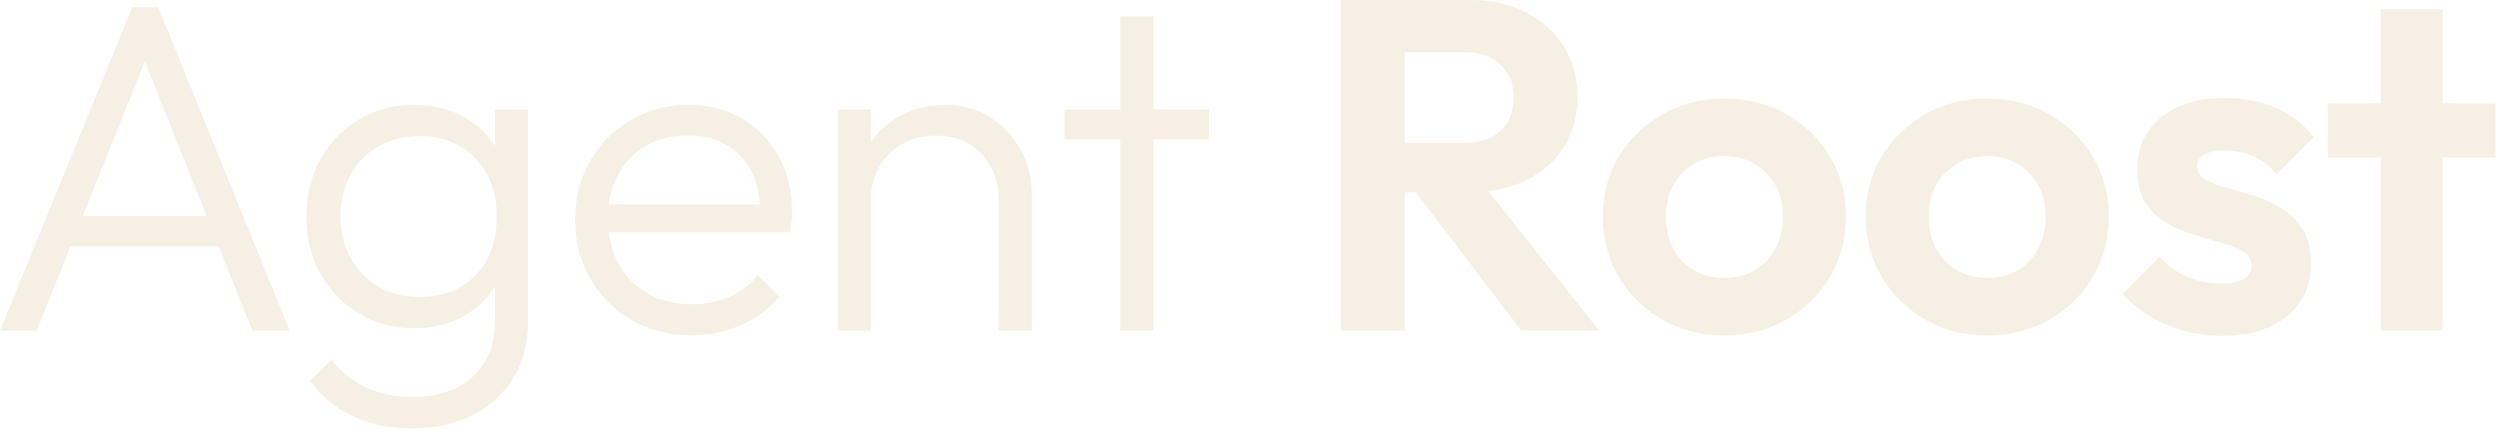
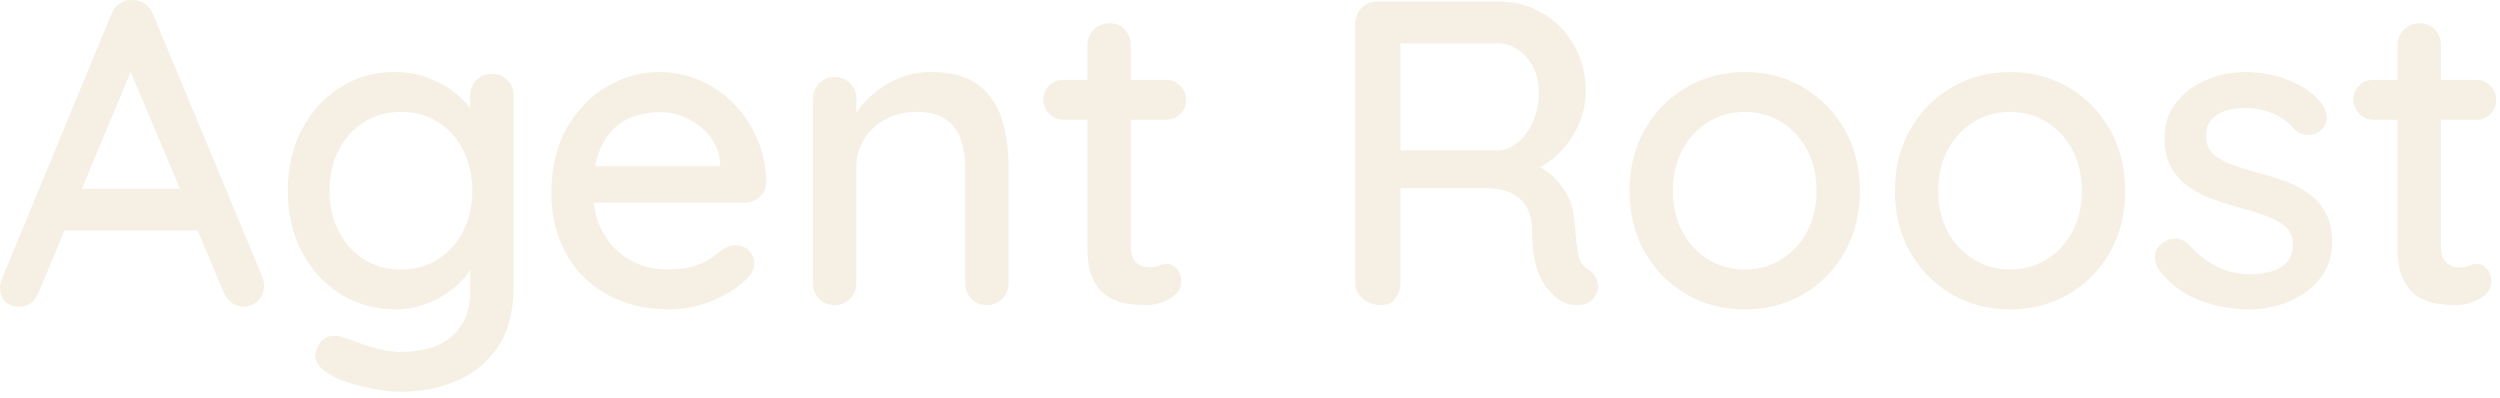
- <svg xmlns="http://www.w3.org/2000/svg" width="319" height="55" viewBox="2.22 7.82 319 55">
-   <path d="M2.22 50.0 19.11 8.72H22.41L39.18 50.0H34.41L19.86 13.55H21.57L6.9 50.0ZM9.93 39.26V35.39H31.53V39.26Z M54.78 62.48Q50.52 62.48 47.19 60.905Q43.86 59.33 41.82 56.42L44.55 53.69Q46.23 55.94 48.81 57.2Q51.39 58.46 54.87 58.46Q59.7 58.46 62.535 55.88Q65.37 53.3 65.37 48.89V41.84L66.21 35.42L65.37 29.06V21.8H69.6V48.89Q69.6 52.97 67.74 56.015Q65.88 59.06 62.535 60.77Q59.19 62.48 54.78 62.48ZM55.08 49.7Q51.15 49.7 48.03 47.84Q44.91 45.98 43.11 42.74Q41.31 39.5 41.31 35.42Q41.31 31.37 43.095 28.16Q44.88 24.95 48.0 23.075Q51.12 21.2 55.02 21.2Q58.32 21.2 60.915 22.475Q63.51 23.75 65.115 26.045Q66.72 28.34 67.05 31.46V39.47Q66.69 42.53 65.07 44.84Q63.45 47.15 60.885 48.425Q58.32 49.7 55.08 49.7ZM55.86 45.71Q58.77 45.71 60.975 44.435Q63.18 43.16 64.395 40.85Q65.61 38.54 65.61 35.45Q65.61 32.39 64.38 30.095Q63.15 27.8 60.945 26.495Q58.74 25.19 55.8 25.19Q52.83 25.19 50.535 26.495Q48.24 27.8 46.95 30.095Q45.66 32.39 45.66 35.42Q45.66 38.42 46.965 40.76Q48.27 43.1 50.565 44.405Q52.86 45.71 55.86 45.71Z M90.45 50.6Q86.22 50.6 82.86 48.68Q79.5 46.76 77.55 43.415Q75.6 40.07 75.6 35.87Q75.6 31.7 77.505 28.385Q79.41 25.07 82.71 23.135Q86.01 21.2 90.09 21.2Q93.96 21.2 96.93 22.955Q99.9 24.71 101.595 27.8Q103.29 30.89 103.29 34.88Q103.29 35.36 103.23 35.99Q103.17 36.62 103.02 37.46H78.57V33.89H100.71L99.21 35.18Q99.27 32.09 98.16 29.84Q97.05 27.59 94.98 26.345Q92.91 25.1 90 25.1Q86.94 25.1 84.645 26.435Q82.35 27.77 81.075 30.14Q79.8 32.51 79.8 35.72Q79.8 38.99 81.135 41.45Q82.47 43.91 84.9 45.275Q87.33 46.64 90.54 46.64Q93.09 46.64 95.25 45.71Q97.41 44.78 98.91 42.95L101.64 45.71Q99.66 48.05 96.735 49.325Q93.81 50.6 90.45 50.6Z M129.66 50.0V33.44Q129.66 29.75 127.455 27.44Q125.25 25.13 121.657 25.13Q119.212 25.13 117.341 26.195Q115.47 27.26 114.405 29.12Q113.34 30.98 113.34 33.41L111.42 32.33Q111.42 29.12 112.905 26.615Q114.39 24.11 116.967 22.655Q119.544 21.2 122.802 21.2Q126.06 21.2 128.565 22.775Q131.07 24.35 132.48 26.975Q133.89 29.6 133.89 32.72V50.0ZM109.11 50.0V21.8H113.34V50.0Z M145.17 50.0V9.92H149.4V50.0ZM138.06 25.61V21.8H156.48V25.61Z M179.28 32.375V26.03H189.06Q192.06 26.03 193.71 24.492Q195.36 22.955 195.36 20.255Q195.36 17.78 193.732 16.13Q192.105 14.48 189.105 14.48H179.28V7.82H189.81Q193.89 7.82 196.98 9.418Q200.07 11.015 201.787 13.783Q203.505 16.55 203.505 20.12Q203.505 23.825 201.78 26.57Q200.055 29.315 196.935 30.845Q193.815 32.375 189.66 32.375ZM173.295 50.0V7.82H181.47V50.0ZM196.335 50.0 182.4 31.76 189.915 29.42 206.265 50.0Z M222.24 50.63Q217.875 50.63 214.357 48.62Q210.84 46.61 208.785 43.16Q206.73 39.71 206.73 35.45Q206.73 31.19 208.777 27.8Q210.825 24.41 214.342 22.4Q217.86 20.39 222.225 20.39Q226.635 20.39 230.145 22.378Q233.655 24.365 235.71 27.778Q237.765 31.19 237.765 35.45Q237.765 39.71 235.717 43.16Q233.67 46.61 230.16 48.62Q226.65 50.63 222.24 50.63ZM222.225 43.28Q224.445 43.28 226.14 42.29Q227.835 41.3 228.772 39.523Q229.71 37.745 229.71 35.465Q229.71 33.185 228.742 31.453Q227.775 29.72 226.11 28.73Q224.445 27.74 222.225 27.74Q220.065 27.74 218.37 28.738Q216.675 29.735 215.73 31.468Q214.785 33.2 214.785 35.48Q214.785 37.745 215.73 39.523Q216.675 41.3 218.37 42.29Q220.065 43.28 222.225 43.28Z M255.78 50.63Q251.415 50.63 247.897 48.62Q244.38 46.61 242.325 43.16Q240.27 39.71 240.27 35.45Q240.27 31.19 242.317 27.8Q244.365 24.41 247.882 22.4Q251.4 20.39 255.765 20.39Q260.175 20.39 263.685 22.378Q267.195 24.365 269.25 27.778Q271.305 31.19 271.305 35.45Q271.305 39.71 269.257 43.16Q267.21 46.61 263.7 48.62Q260.19 50.63 255.78 50.63ZM255.765 43.28Q257.985 43.28 259.68 42.29Q261.375 41.3 262.312 39.523Q263.25 37.745 263.25 35.465Q263.25 33.185 262.282 31.453Q261.315 29.72 259.65 28.73Q257.985 27.74 255.765 27.74Q253.605 27.74 251.91 28.738Q250.215 29.735 249.27 31.468Q248.325 33.2 248.325 35.48Q248.325 37.745 249.27 39.523Q250.215 41.3 251.91 42.29Q253.605 43.28 255.765 43.28Z M285.705 50.675Q283.215 50.675 280.86 50.022Q278.505 49.37 276.517 48.177Q274.53 46.985 273.09 45.32L277.785 40.58Q279.27 42.245 281.235 43.108Q283.2 43.97 285.6 43.97Q287.52 43.97 288.517 43.407Q289.515 42.845 289.515 41.78Q289.515 40.58 288.457 39.935Q287.4 39.29 285.735 38.817Q284.07 38.345 282.225 37.797Q280.38 37.25 278.707 36.305Q277.035 35.36 275.985 33.703Q274.935 32.045 274.935 29.42Q274.935 26.645 276.3 24.613Q277.665 22.58 280.17 21.448Q282.675 20.315 286.11 20.315Q289.695 20.315 292.612 21.568Q295.53 22.82 297.42 25.325L292.71 30.065Q291.39 28.475 289.725 27.748Q288.06 27.02 286.185 27.02Q284.415 27.02 283.492 27.553Q282.57 28.085 282.57 29.06Q282.57 30.125 283.62 30.725Q284.67 31.325 286.335 31.775Q288 32.225 289.837 32.802Q291.675 33.38 293.34 34.392Q295.005 35.405 296.055 37.085Q297.105 38.765 297.105 41.45Q297.105 45.695 294.03 48.185Q290.955 50.675 285.705 50.675Z M306 50.0V8.99H313.89V50.0ZM299.25 27.92V21.02H320.64V27.92Z" fill="#F6F0E4" />
+ <svg xmlns="http://www.w3.org/2000/svg" width="346" height="55" viewBox="0.97 7.78 346 55">
+   <path d="M19.845 15.83 6.33 48.23Q5.985 49.175 5.258 49.7Q4.53 50.225 3.675 50.225Q2.31 50.225 1.65 49.475Q0.99 48.725 0.975 47.63Q0.96 47.165 1.125 46.625L16.365 9.785Q16.77 8.765 17.58 8.233Q18.39 7.7 19.35 7.79Q20.28 7.79 21.052 8.315Q21.825 8.84 22.17 9.785L37.275 46.085Q37.515 46.715 37.515 47.285Q37.515 48.635 36.638 49.43Q35.76 50.225 34.68 50.225Q33.765 50.225 33.03 49.678Q32.295 49.13 31.905 48.185L18.315 15.98ZM8.745 39.68 11.43 33.905H28.44L29.445 39.68Z M55.545 17.75Q58.11 17.75 60.27 18.575Q62.43 19.4 64.02 20.69Q65.61 21.98 66.51 23.352Q67.41 24.725 67.41 25.79L66.045 25.82V21.035Q66.045 19.745 66.892 18.867Q67.74 17.99 69.045 17.99Q70.35 17.99 71.197 18.845Q72.045 19.7 72.045 21.035V47.51Q72.045 52.58 69.885 55.782Q67.725 58.985 64.155 60.492Q60.585 62.0 56.34 62.0Q54.84 62.0 52.793 61.617Q50.745 61.235 49.035 60.68Q47.325 60.125 46.65 59.585Q45.3 58.88 44.85 57.927Q44.4 56.975 44.835 55.985Q45.39 54.68 46.418 54.373Q47.445 54.065 48.765 54.56Q49.35 54.74 50.617 55.22Q51.885 55.7 53.453 56.09Q55.02 56.48 56.37 56.48Q61.17 56.48 63.608 54.252Q66.045 52.025 66.045 48.23V42.83L66.735 43.25Q66.555 44.48 65.602 45.763Q64.65 47.045 63.15 48.133Q61.65 49.22 59.722 49.91Q57.795 50.6 55.725 50.6Q51.495 50.6 48.112 48.485Q44.73 46.37 42.765 42.665Q40.8 38.96 40.8 34.19Q40.8 29.375 42.765 25.67Q44.73 21.965 48.067 19.858Q51.405 17.75 55.545 17.75ZM56.43 23.27Q53.535 23.27 51.307 24.695Q49.08 26.12 47.828 28.587Q46.575 31.055 46.575 34.19Q46.575 37.265 47.828 39.74Q49.08 42.215 51.307 43.648Q53.535 45.08 56.43 45.08Q59.37 45.08 61.59 43.662Q63.81 42.245 65.07 39.778Q66.33 37.31 66.33 34.19Q66.33 31.025 65.07 28.558Q63.81 26.09 61.59 24.68Q59.37 23.27 56.43 23.27Z M93.585 50.6Q88.635 50.6 84.96 48.523Q81.285 46.445 79.282 42.823Q77.28 39.2 77.28 34.55Q77.28 29.24 79.41 25.498Q81.54 21.755 84.968 19.753Q88.395 17.75 92.235 17.75Q95.16 17.75 97.808 18.898Q100.455 20.045 102.502 22.115Q104.55 24.185 105.765 26.983Q106.98 29.78 107.01 33.095Q106.965 34.295 106.065 35.068Q105.165 35.84 103.965 35.84H80.655L79.215 30.77H101.775L100.635 31.805V30.32Q100.47 28.22 99.21 26.645Q97.95 25.07 96.113 24.185Q94.275 23.3 92.235 23.3Q90.435 23.3 88.77 23.863Q87.105 24.425 85.83 25.693Q84.555 26.96 83.798 29.03Q83.04 31.1 83.04 34.145Q83.04 37.49 84.42 39.943Q85.8 42.395 88.125 43.737Q90.45 45.08 93.315 45.08Q95.49 45.08 96.93 44.638Q98.37 44.195 99.338 43.528Q100.305 42.86 101.025 42.26Q101.955 41.72 102.81 41.72Q103.905 41.72 104.632 42.477Q105.36 43.235 105.36 44.24Q105.36 45.56 104.04 46.625Q102.405 48.215 99.562 49.407Q96.72 50.6 93.585 50.6Z M129.765 17.75Q134.04 17.75 136.365 19.52Q138.69 21.29 139.62 24.253Q140.55 27.215 140.55 30.845V46.955Q140.55 48.245 139.695 49.123Q138.84 50.0 137.55 50.0Q136.245 50.0 135.398 49.123Q134.55 48.245 134.55 46.955V30.905Q134.55 28.775 133.95 27.058Q133.35 25.34 131.887 24.305Q130.425 23.27 127.815 23.27Q125.355 23.27 123.488 24.305Q121.62 25.34 120.555 27.058Q119.49 28.775 119.49 30.905V46.955Q119.49 48.245 118.635 49.123Q117.78 50.0 116.49 50.0Q115.185 50.0 114.338 49.123Q113.49 48.245 113.49 46.955V21.485Q113.49 20.195 114.345 19.318Q115.2 18.44 116.49 18.44Q117.795 18.44 118.643 19.318Q119.49 20.195 119.49 21.485V24.89L118.44 25.475Q118.845 24.17 119.895 22.797Q120.945 21.425 122.445 20.278Q123.945 19.13 125.812 18.44Q127.68 17.75 129.765 17.75Z M148.17 18.83H162.315Q163.515 18.83 164.317 19.64Q165.12 20.45 165.12 21.635Q165.12 22.79 164.317 23.57Q163.515 24.35 162.315 24.35H148.17Q146.985 24.35 146.175 23.54Q145.365 22.73 145.365 21.545Q145.365 20.39 146.175 19.61Q146.985 18.83 148.17 18.83ZM154.515 11.0Q155.82 11.0 156.645 11.878Q157.47 12.755 157.47 14.045V41.885Q157.47 43.01 157.845 43.647Q158.22 44.285 158.843 44.532Q159.465 44.78 160.14 44.78Q160.785 44.78 161.31 44.547Q161.835 44.315 162.525 44.315Q163.26 44.315 163.853 44.983Q164.445 45.65 164.445 46.79Q164.445 48.185 162.9 49.093Q161.355 50.0 159.525 50.0Q158.49 50.0 157.11 49.835Q155.73 49.67 154.455 48.935Q153.18 48.2 152.325 46.603Q151.47 45.005 151.47 42.14V14.045Q151.47 12.755 152.348 11.878Q153.225 11.0 154.515 11.0Z M192.09 50.0Q190.68 50.0 189.608 49.123Q188.535 48.245 188.535 46.955V11.045Q188.535 9.755 189.413 8.878Q190.29 8.0 191.58 8.0H208.5Q211.725 8.0 214.44 9.59Q217.155 11.18 218.79 13.977Q220.425 16.775 220.425 20.39Q220.425 22.79 219.48 24.965Q218.535 27.14 216.9 28.812Q215.265 30.485 213.21 31.37L212.565 30.215Q214.425 30.89 215.798 32.12Q217.17 33.35 217.988 35.0Q218.805 36.65 218.895 38.72Q219.075 40.58 219.21 41.817Q219.345 43.055 219.66 43.82Q219.975 44.585 220.71 45.005Q221.79 45.65 222.083 46.843Q222.375 48.035 221.58 49.01Q221.055 49.685 220.223 49.895Q219.39 50.105 218.55 49.962Q217.71 49.82 217.125 49.505Q216.15 48.935 215.183 47.818Q214.215 46.7 213.608 44.72Q213 42.74 213 39.485Q213 38.015 212.513 36.943Q212.025 35.87 211.193 35.172Q210.36 34.475 209.213 34.153Q208.065 33.83 206.715 33.83H193.98L194.79 32.615V46.955Q194.79 48.245 194.07 49.123Q193.35 50.0 192.09 50.0ZM194.01 28.595H208.35Q209.76 28.535 211.035 27.492Q212.31 26.45 213.128 24.627Q213.945 22.805 213.945 20.54Q213.945 17.645 212.235 15.71Q210.525 13.775 208.2 13.775H194.175L194.79 12.23V29.84Z M258.375 34.205Q258.375 39.005 256.252 42.71Q254.13 46.415 250.53 48.508Q246.93 50.6 242.445 50.6Q237.975 50.6 234.368 48.508Q230.76 46.415 228.63 42.71Q226.5 39.005 226.5 34.205Q226.5 29.39 228.63 25.685Q230.76 21.98 234.368 19.865Q237.975 17.75 242.445 17.75Q246.93 17.75 250.53 19.865Q254.13 21.98 256.252 25.685Q258.375 29.39 258.375 34.205ZM252.375 34.205Q252.375 30.935 251.055 28.49Q249.735 26.045 247.485 24.657Q245.235 23.27 242.445 23.27Q239.67 23.27 237.413 24.657Q235.155 26.045 233.828 28.49Q232.5 30.935 232.5 34.205Q232.5 37.415 233.828 39.86Q235.155 42.305 237.413 43.692Q239.67 45.08 242.445 45.08Q245.235 45.08 247.485 43.692Q249.735 42.305 251.055 39.86Q252.375 37.415 252.375 34.205Z M295.095 34.205Q295.095 39.005 292.972 42.71Q290.85 46.415 287.25 48.508Q283.65 50.6 279.165 50.6Q274.695 50.6 271.087 48.508Q267.48 46.415 265.35 42.71Q263.22 39.005 263.22 34.205Q263.22 29.39 265.35 25.685Q267.48 21.98 271.087 19.865Q274.695 17.75 279.165 17.75Q283.65 17.75 287.25 19.865Q290.85 21.98 292.972 25.685Q295.095 29.39 295.095 34.205ZM289.095 34.205Q289.095 30.935 287.775 28.49Q286.455 26.045 284.205 24.657Q281.955 23.27 279.165 23.27Q276.39 23.27 274.132 24.657Q271.875 26.045 270.548 28.49Q269.22 30.935 269.22 34.205Q269.22 37.415 270.548 39.86Q271.875 42.305 274.132 43.692Q276.39 45.08 279.165 45.08Q281.955 45.08 284.205 43.692Q286.455 42.305 287.775 39.86Q289.095 37.415 289.095 34.205Z M299.715 45.065Q299.16 44.255 299.212 43.153Q299.265 42.05 300.495 41.255Q301.29 40.73 302.228 40.805Q303.165 40.88 304.02 41.75Q305.715 43.61 307.763 44.675Q309.81 45.74 312.795 45.74Q313.965 45.695 315.233 45.373Q316.5 45.05 317.4 44.157Q318.3 43.265 318.3 41.615Q318.3 40.115 317.34 39.222Q316.38 38.33 314.827 37.745Q313.275 37.16 311.43 36.68Q309.51 36.14 307.575 35.472Q305.64 34.805 304.065 33.755Q302.49 32.705 301.515 31.04Q300.54 29.375 300.54 26.9Q300.54 24.065 302.115 22.025Q303.69 19.985 306.263 18.867Q308.835 17.75 311.79 17.75Q313.545 17.75 315.48 18.178Q317.415 18.605 319.215 19.565Q321.015 20.525 322.305 22.13Q322.92 22.895 323.003 23.968Q323.085 25.04 322.035 25.91Q321.27 26.51 320.265 26.443Q319.26 26.375 318.6 25.745Q317.445 24.32 315.645 23.525Q313.845 22.73 311.595 22.73Q310.425 22.73 309.21 23.053Q307.995 23.375 307.14 24.215Q306.285 25.055 306.285 26.675Q306.315 28.175 307.283 29.083Q308.25 29.99 309.885 30.568Q311.52 31.145 313.44 31.67Q315.285 32.15 317.108 32.803Q318.93 33.455 320.423 34.505Q321.915 35.555 322.822 37.198Q323.73 38.84 323.73 41.36Q323.73 44.285 322.043 46.362Q320.355 48.44 317.738 49.52Q315.12 50.6 312.24 50.6Q308.805 50.6 305.43 49.362Q302.055 48.125 299.715 45.065Z M329.49 18.83H343.635Q344.835 18.83 345.638 19.64Q346.44 20.45 346.44 21.635Q346.44 22.79 345.638 23.57Q344.835 24.35 343.635 24.35H329.49Q328.305 24.35 327.495 23.54Q326.685 22.73 326.685 21.545Q326.685 20.39 327.495 19.61Q328.305 18.83 329.49 18.83ZM335.835 11.0Q337.14 11.0 337.965 11.878Q338.79 12.755 338.79 14.045V41.885Q338.79 43.01 339.165 43.647Q339.54 44.285 340.163 44.532Q340.785 44.78 341.46 44.78Q342.105 44.78 342.63 44.547Q343.155 44.315 343.845 44.315Q344.58 44.315 345.173 44.983Q345.765 45.65 345.765 46.79Q345.765 48.185 344.22 49.093Q342.675 50.0 340.845 50.0Q339.81 50.0 338.43 49.835Q337.05 49.67 335.775 48.935Q334.5 48.2 333.645 46.603Q332.79 45.005 332.79 42.14V14.045Q332.79 12.755 333.668 11.878Q334.545 11.0 335.835 11.0Z" fill="#F6F0E4" />
</svg>
